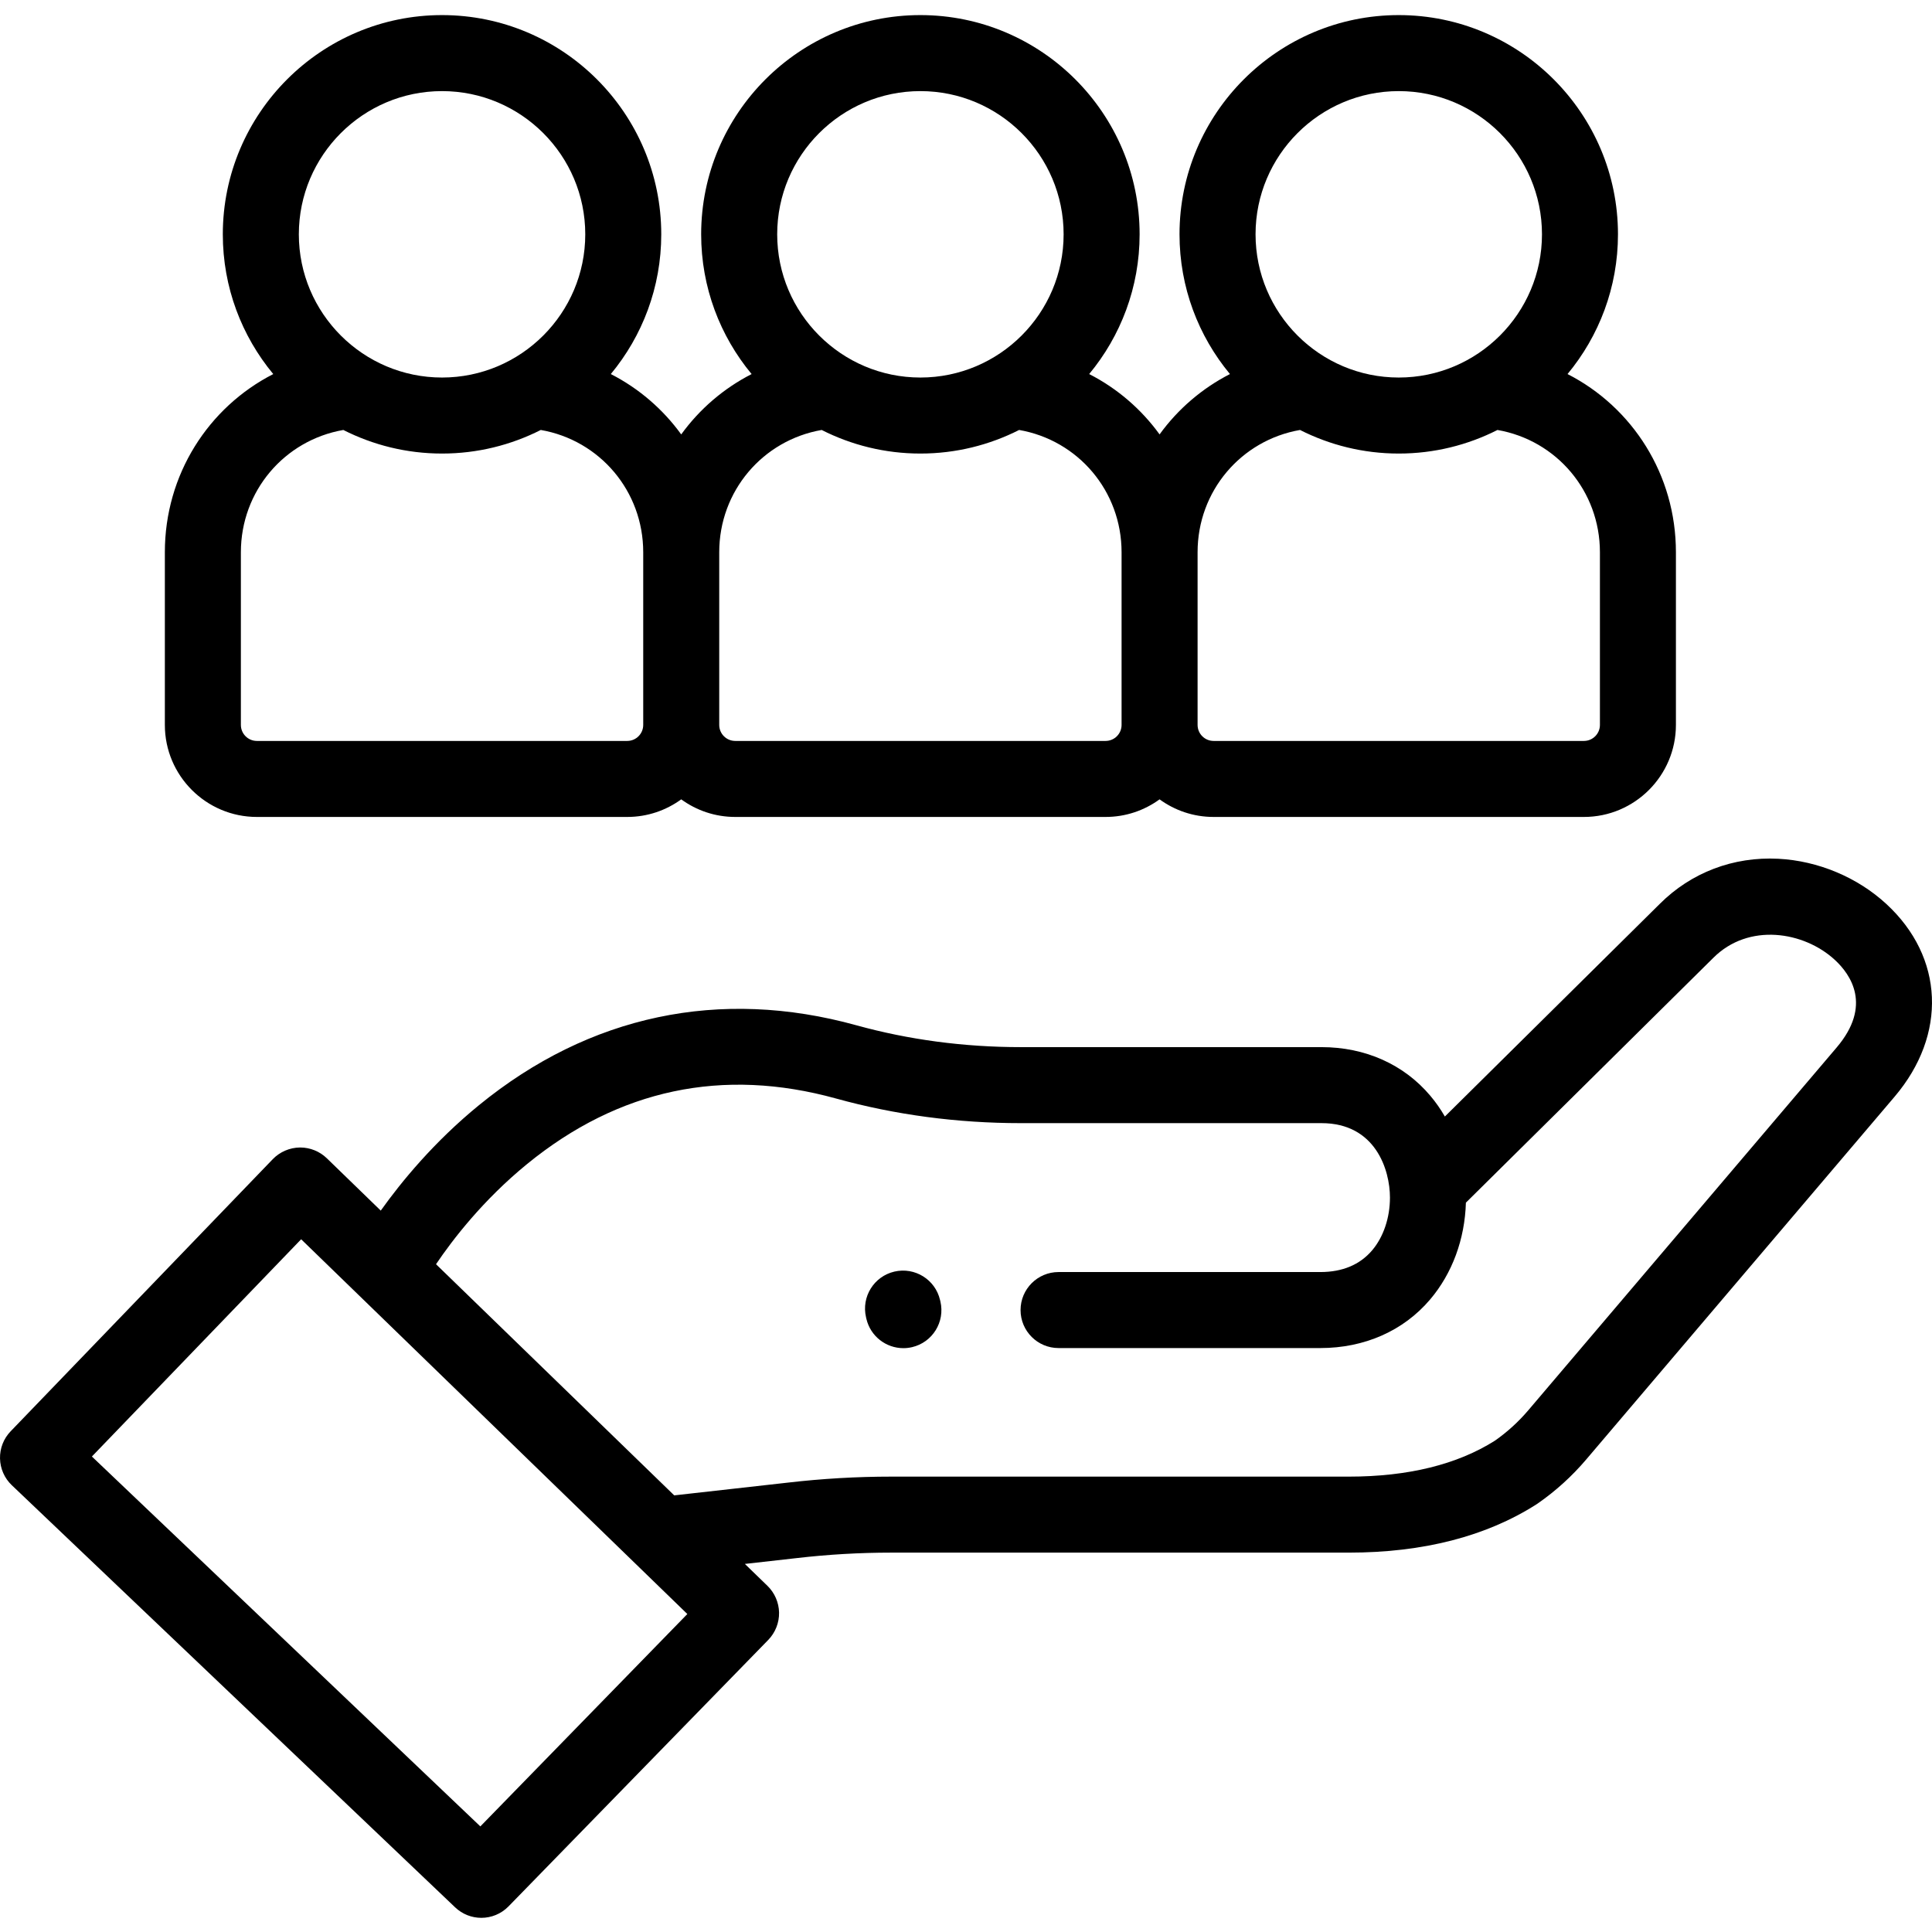
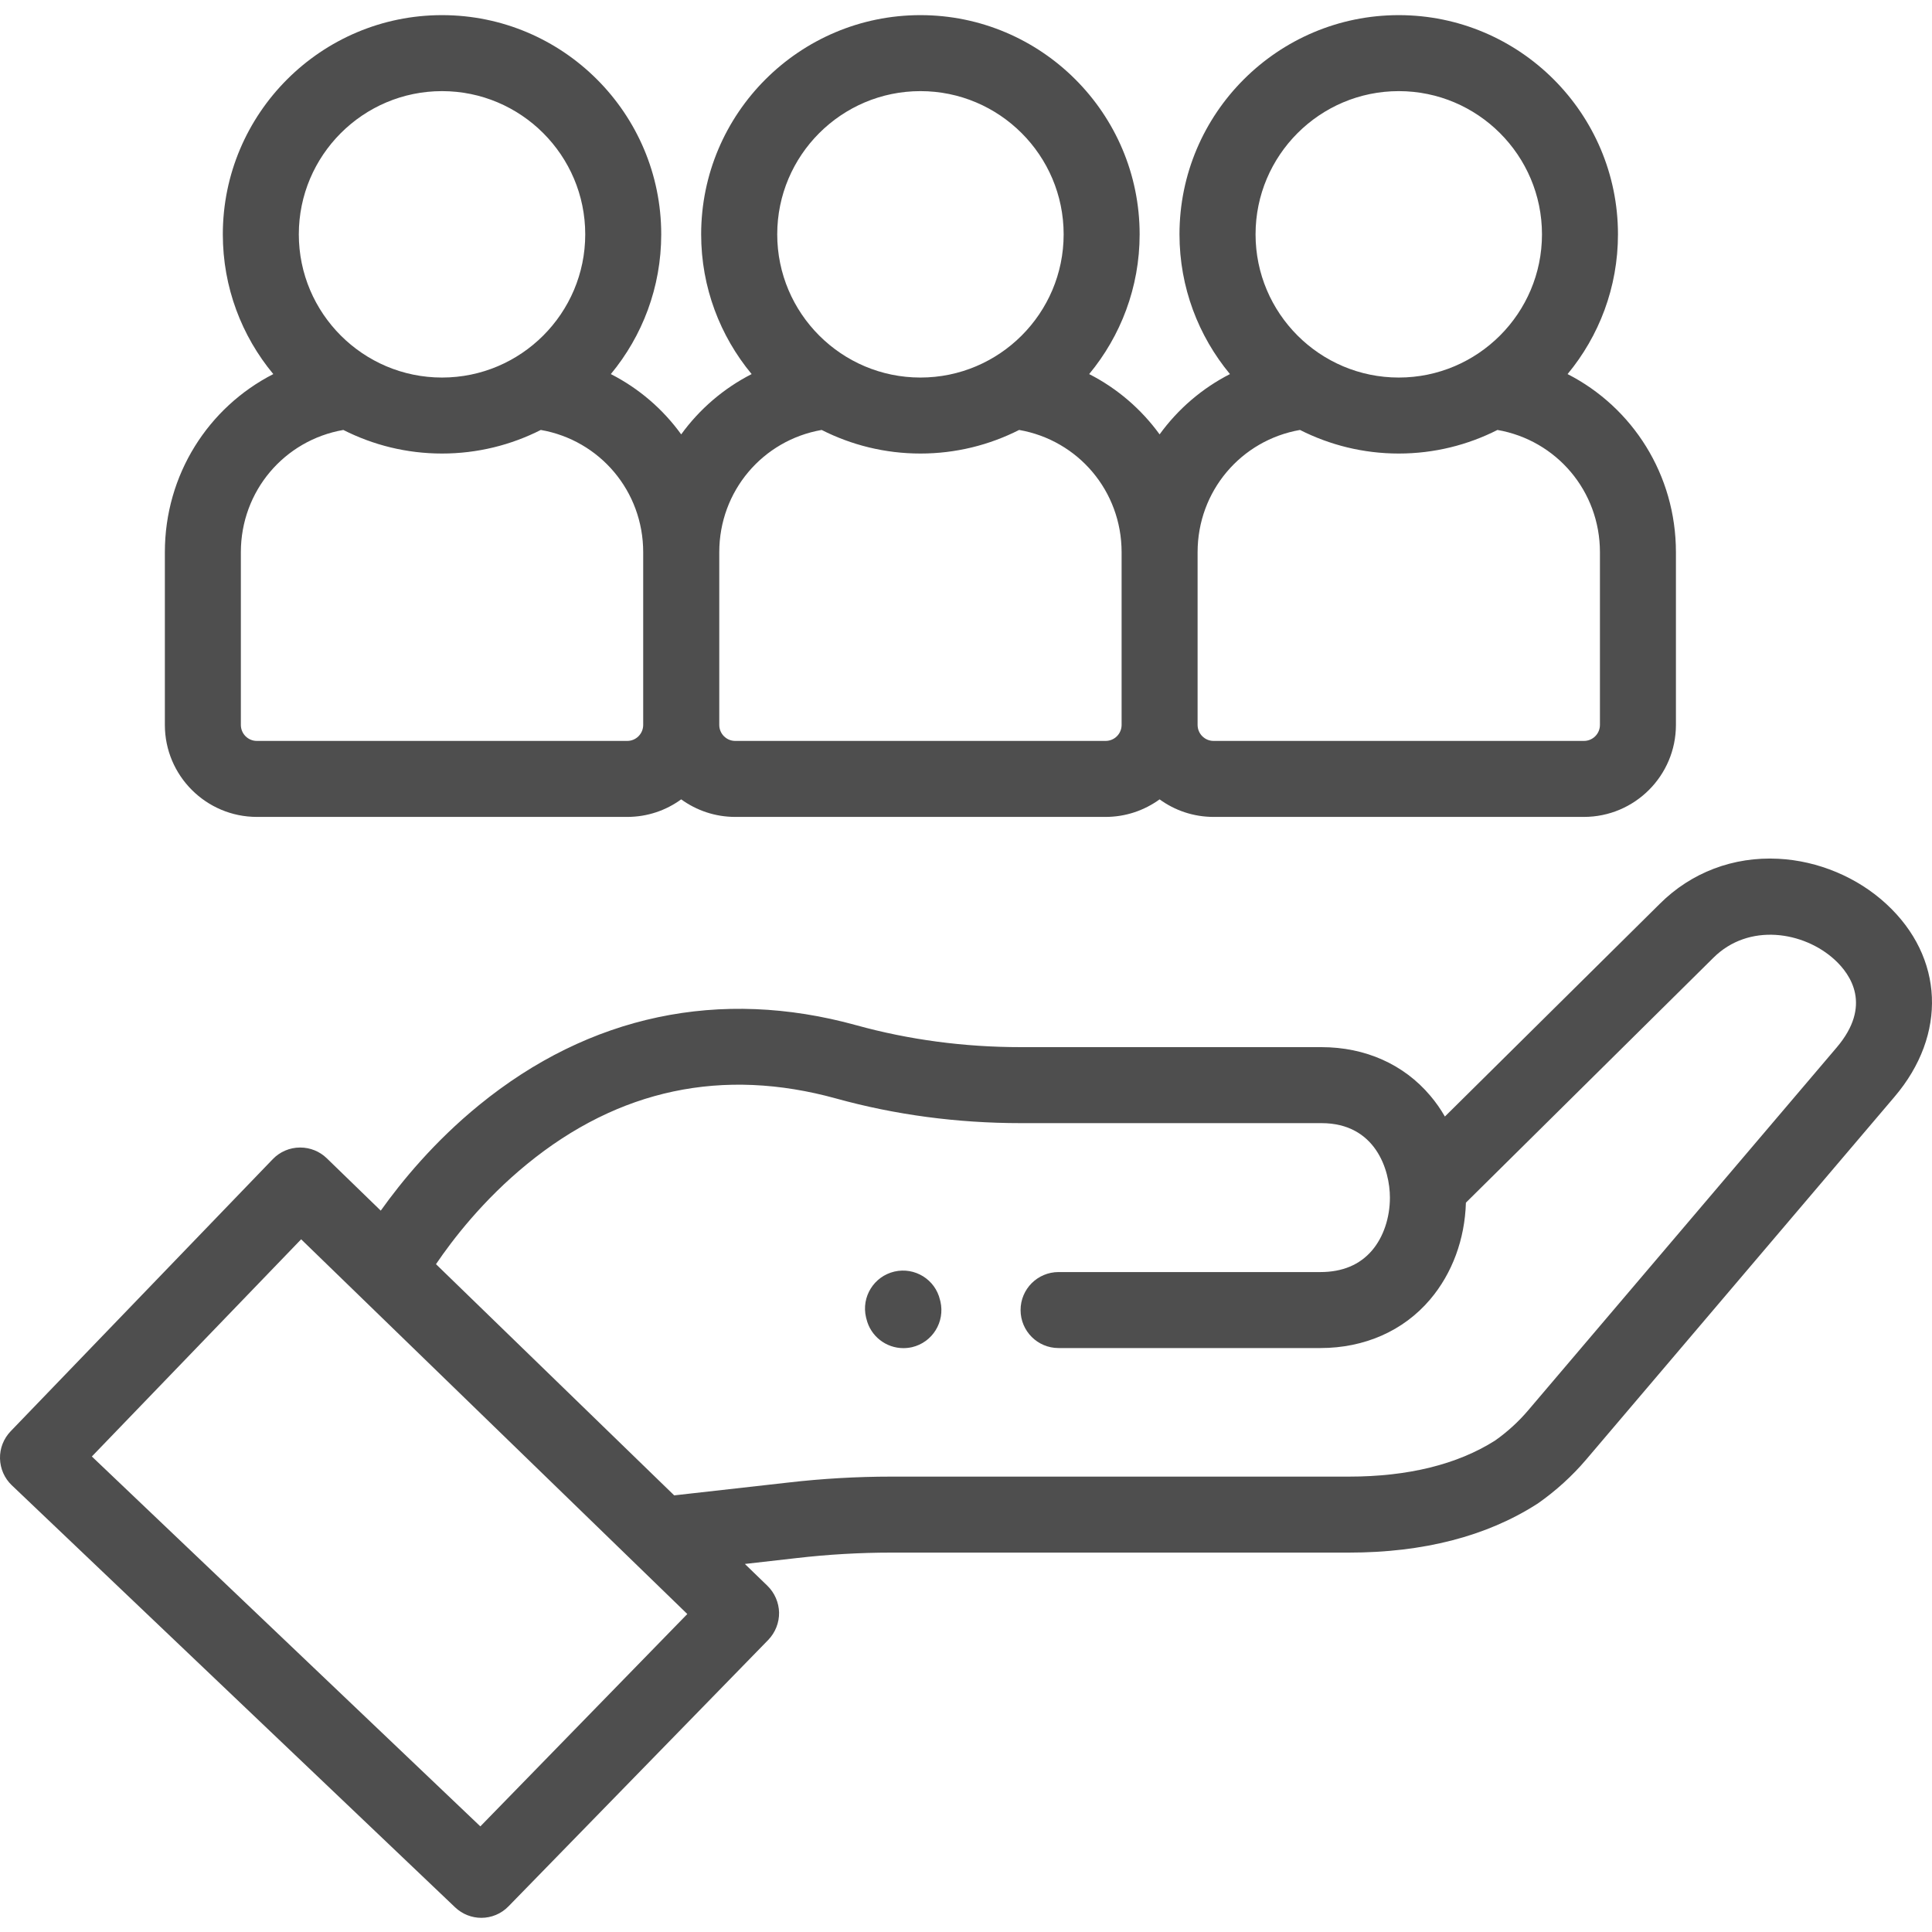
- <svg xmlns="http://www.w3.org/2000/svg" height="511pt" viewBox="0 -3 512 511" width="511pt">
-   <path d="m499.902 236.066c-7.664-7.07-18.09-11.438-28.605-11.984-11.941-.617-23.129 3.641-31.461 11.977l-56.93 56.332c-1.125-1.949-2.41-3.789-3.852-5.496-7.004-8.316-17.246-12.895-28.836-12.895h-79.695c-15.027 0-29.688-1.949-43.57-5.789-36.195-10.012-70.773-2.699-100.004 21.16-11.887 9.703-20.559 20.258-26.043 27.953l-14.289-13.867c-1.879-1.824-4.426-2.859-7.047-2.859-.023 0-.043 0-.066 0-2.715.02-5.34 1.148-7.223 3.102l-69.465 72.113c-1.859 1.93-2.871 4.523-2.812 7.203.059 2.684 1.18 5.23 3.121 7.078l117.488 111.871c1.949 1.855 4.449 2.781 6.945 2.781 2.621 0 5.242-1.02 7.215-3.043l68.816-70.602c1.879-1.93 2.922-4.566 2.871-7.262-.051-2.656-1.164-5.219-3.07-7.07l-5.992-5.812 13.715-1.543c8.297-.965 16.734-1.453 25.086-1.453h121.254c19.703 0 36.438-4.309 49.742-12.809.109-.07.219-.145.328-.219 4.766-3.312 9.09-7.238 12.848-11.664l81.711-96.129c13.984-16.449 13.109-36.977-2.18-51.074zm-372.605 244.449-102.945-98.023 55.457-57.574 102.344 99.316zm359.438-206.422-81.711 96.133c-2.594 3.051-5.566 5.762-8.844 8.059-9.988 6.324-23.016 9.535-38.727 9.535h-121.258c-9.121 0-18.344.535-27.371 1.586l-30.148 3.383-63.125-61.258c4.387-6.504 12.453-17.016 24.137-26.555 24.289-19.828 51.844-25.668 81.895-17.352 15.633 4.324 32.098 6.52 48.941 6.52h79.695c14.312 0 18.133 12.398 18.133 19.723 0 5.352-1.719 10.445-4.715 13.977-3.25 3.824-7.871 5.762-13.734 5.762h-69.375c-5.562 0-10.07 4.512-10.07 10.074s4.508 10.07 10.07 10.07h69.375c11.711 0 22.039-4.57 29.086-12.867 5.863-6.898 9.207-15.969 9.488-25.664l65.566-64.879c9.371-9.371 24.012-7.02 32.203.535 4.234 3.906 9.93 12.113.488 23.219zm0 0" />
-   <path d="m249.117 340.996c-1.27-5.418-6.688-8.773-12.105-7.508-5.414 1.27-8.777 6.688-7.504 12.105l.094.41c1.09 4.641 5.227 7.773 9.797 7.773.762 0 1.535-.086 2.309-.266 5.418-1.27 8.777-6.691 7.508-12.105zm0 0" />
-   <path d="m68.078 213h98.141c5.344 0 10.289-1.734 14.312-4.664 4.023 2.93 8.969 4.664 14.312 4.664h98.145c5.344 0 10.289-1.734 14.312-4.664 4.023 2.93 8.969 4.664 14.312 4.664h98.141c13.445 0 24.383-10.941 24.383-24.387v-45.766c0-20.555-11.504-38.41-28.723-47.219 8.344-10.062 13.367-22.969 13.367-37.031 0-32.035-26.062-58.098-58.098-58.098s-58.098 26.062-58.098 58.098c0 14.062 5.023 26.973 13.367 37.031-7.441 3.812-13.812 9.316-18.652 15.992-4.84-6.68-11.211-12.184-18.656-15.992 8.344-10.059 13.367-22.969 13.367-37.031 0-32.035-26.062-58.098-58.098-58.098-32.035 0-58.098 26.062-58.098 58.098 0 14.062 5.027 26.973 13.371 37.035-7.445 3.809-13.816 9.312-18.656 15.992-4.84-6.68-11.211-12.184-18.656-15.996 8.344-10.059 13.367-22.969 13.367-37.027 0-32.039-26.062-58.102-58.098-58.102-32.031 0-58.094 26.062-58.094 58.102 0 14.059 5.023 26.969 13.367 37.031-17.219 8.809-28.727 26.668-28.727 47.219v45.762c0 13.445 10.941 24.387 24.387 24.387zm302.609-192.355c20.926 0 37.953 17.023 37.953 37.953 0 20.926-17.027 37.953-37.953 37.953-20.93 0-37.953-17.023-37.953-37.953-.004-20.93 17.023-37.953 37.953-37.953zm-26.168 89.801c7.871 3.988 16.758 6.25 26.164 6.25 9.41 0 18.297-2.262 26.164-6.25 15.652 2.727 27.148 16.215 27.148 32.402v45.766c0 2.34-1.902 4.242-4.242 4.242h-98.141c-2.336 0-4.238-1.902-4.238-4.242v-45.766c-.004-16.184 11.496-29.676 27.145-32.402zm-100.602-89.801c20.926 0 37.953 17.023 37.953 37.953 0 20.926-17.027 37.953-37.953 37.953-20.93 0-37.953-17.023-37.953-37.953 0-20.93 17.023-37.953 37.953-37.953zm-26.164 89.801c7.867 3.988 16.754 6.25 26.164 6.25 9.41 0 18.293-2.262 26.164-6.25 15.648 2.727 27.148 16.215 27.148 32.402v45.766c0 2.34-1.902 4.242-4.242 4.242h-98.141c-2.34 0-4.242-1.902-4.242-4.242v-45.766c0-16.184 11.5-29.676 27.148-32.402zm-100.605-89.801c20.926 0 37.953 17.023 37.953 37.953 0 20.926-17.027 37.953-37.953 37.953-20.926 0-37.953-17.027-37.953-37.953 0-20.93 17.027-37.953 37.953-37.953zm-53.312 122.203c0-16.184 11.5-29.676 27.148-32.402 7.871 3.988 16.754 6.25 26.164 6.25 9.41 0 18.293-2.262 26.164-6.25 15.652 2.727 27.148 16.215 27.148 32.402v45.766c0 2.34-1.902 4.242-4.242 4.242h-98.141c-2.34 0-4.242-1.902-4.242-4.242zm0 0" />
+ <svg xmlns="http://www.w3.org/2000/svg" width="24" height="24" viewBox="0 0 24 24" fill="none">
+   <path d="M23.433 11.23C23.074 10.898 22.585 10.693 22.092 10.668C21.532 10.639 21.008 10.838 20.617 11.229L17.949 13.87C17.896 13.778 17.836 13.692 17.768 13.612C17.44 13.222 16.96 13.008 16.416 13.008H12.681C11.976 13.008 11.289 12.916 10.638 12.736C8.942 12.267 7.321 12.61 5.951 13.728C5.393 14.183 4.987 14.678 4.73 15.039L4.06 14.389C3.972 14.303 3.853 14.255 3.73 14.255C3.729 14.255 3.728 14.255 3.727 14.255C3.599 14.255 3.476 14.308 3.388 14.4L0.132 17.78C0.045 17.871 -0.003 17.992 0 18.118C0.003 18.244 0.055 18.363 0.146 18.45L5.654 23.694C5.745 23.78 5.862 23.824 5.979 23.824C6.102 23.824 6.225 23.776 6.317 23.681L9.543 20.372C9.631 20.281 9.68 20.158 9.678 20.031C9.675 19.907 9.623 19.787 9.534 19.7L9.253 19.428L9.896 19.355C10.285 19.31 10.68 19.287 11.072 19.287H16.756C17.679 19.287 18.464 19.085 19.087 18.687C19.092 18.683 19.098 18.68 19.103 18.677C19.326 18.521 19.529 18.337 19.705 18.13L23.535 13.624C24.191 12.853 24.149 11.89 23.433 11.23V11.23ZM5.967 22.688L1.141 18.093L3.741 15.395L8.538 20.05L5.967 22.688ZM22.816 13.012L18.985 17.518C18.864 17.661 18.724 17.788 18.571 17.896C18.103 18.192 17.492 18.343 16.756 18.343H11.072C10.644 18.343 10.212 18.368 9.789 18.417L8.375 18.576L5.416 15.704C5.622 15.4 6 14.907 6.548 14.46C7.686 13.53 8.978 13.257 10.387 13.646C11.119 13.849 11.891 13.952 12.681 13.952H16.416C17.087 13.952 17.266 14.533 17.266 14.877C17.266 15.127 17.186 15.366 17.045 15.532C16.893 15.711 16.677 15.802 16.402 15.802H13.15C12.889 15.802 12.678 16.013 12.678 16.274C12.678 16.535 12.889 16.746 13.15 16.746H16.402C16.951 16.746 17.435 16.532 17.765 16.143C18.04 15.819 18.197 15.394 18.21 14.94L21.283 11.899C21.723 11.459 22.409 11.57 22.793 11.924C22.991 12.107 23.258 12.492 22.816 13.012V13.012Z" fill="#4E4E4E" />
+   <path d="M11.677 16.148C11.618 15.894 11.364 15.737 11.11 15.796C10.856 15.856 10.698 16.11 10.758 16.364L10.763 16.383C10.814 16.6 11.008 16.747 11.222 16.747C11.258 16.747 11.294 16.743 11.33 16.735C11.584 16.675 11.741 16.421 11.682 16.167L11.677 16.148Z" fill="#4E4E4E" />
+   <path d="M3.191 10.148H7.792C8.042 10.148 8.274 10.067 8.462 9.93C8.651 10.067 8.883 10.148 9.133 10.148H13.734C13.984 10.148 14.216 10.067 14.405 9.93C14.593 10.067 14.825 10.148 15.076 10.148H19.676C20.306 10.148 20.819 9.636 20.819 9.005V6.86C20.819 5.897 20.28 5.06 19.473 4.647C19.864 4.175 20.099 3.57 20.099 2.911C20.099 1.409 18.877 0.188 17.376 0.188C15.874 0.188 14.652 1.409 14.652 2.911C14.652 3.57 14.888 4.175 15.279 4.647C14.93 4.825 14.632 5.083 14.405 5.396C14.178 5.083 13.879 4.825 13.53 4.647C13.921 4.175 14.157 3.57 14.157 2.911C14.157 1.409 12.935 0.188 11.434 0.188C9.932 0.188 8.71 1.409 8.71 2.911C8.71 3.57 8.946 4.175 9.337 4.647C8.988 4.825 8.689 5.083 8.462 5.396C8.236 5.083 7.937 4.825 7.588 4.647C7.979 4.175 8.214 3.57 8.214 2.911C8.214 1.409 6.993 0.188 5.491 0.188C3.99 0.188 2.768 1.409 2.768 2.911C2.768 3.57 3.003 4.175 3.395 4.647C2.587 5.06 2.048 5.897 2.048 6.86V9.005C2.048 9.636 2.561 10.148 3.191 10.148V10.148ZM17.376 1.132C18.357 1.132 19.155 1.93 19.155 2.911C19.155 3.892 18.357 4.69 17.376 4.69C16.395 4.69 15.597 3.892 15.597 2.911C15.597 1.93 16.395 1.132 17.376 1.132ZM16.149 5.341C16.518 5.528 16.935 5.634 17.376 5.634C17.817 5.634 18.233 5.528 18.602 5.341C19.336 5.469 19.875 6.101 19.875 6.86V9.005C19.875 9.115 19.786 9.204 19.676 9.204H15.076C14.966 9.204 14.877 9.115 14.877 9.005V6.86C14.877 6.101 15.416 5.469 16.149 5.341ZM11.434 1.132C12.415 1.132 13.213 1.93 13.213 2.911C13.213 3.892 12.415 4.69 11.434 4.69C10.453 4.69 9.655 3.892 9.655 2.911C9.655 1.93 10.453 1.132 11.434 1.132ZM10.207 5.341C10.576 5.528 10.993 5.634 11.434 5.634C11.875 5.634 12.291 5.528 12.66 5.341C13.394 5.469 13.933 6.101 13.933 6.86V9.005C13.933 9.115 13.844 9.204 13.734 9.204H9.133C9.024 9.204 8.935 9.115 8.935 9.005V6.86C8.935 6.101 9.474 5.469 10.207 5.341ZM5.491 1.132C6.472 1.132 7.27 1.93 7.27 2.911C7.27 3.892 6.472 4.69 5.491 4.69C4.51 4.69 3.712 3.892 3.712 2.911C3.712 1.93 4.51 1.132 5.491 1.132ZM2.992 6.86C2.992 6.101 3.531 5.469 4.265 5.341C4.634 5.528 5.05 5.634 5.491 5.634C5.932 5.634 6.349 5.528 6.718 5.341C7.451 5.469 7.99 6.101 7.99 6.86V9.005C7.99 9.115 7.901 9.204 7.792 9.204H3.191C3.081 9.204 2.992 9.115 2.992 9.005V6.86Z" fill="#4E4E4E" />
</svg>
